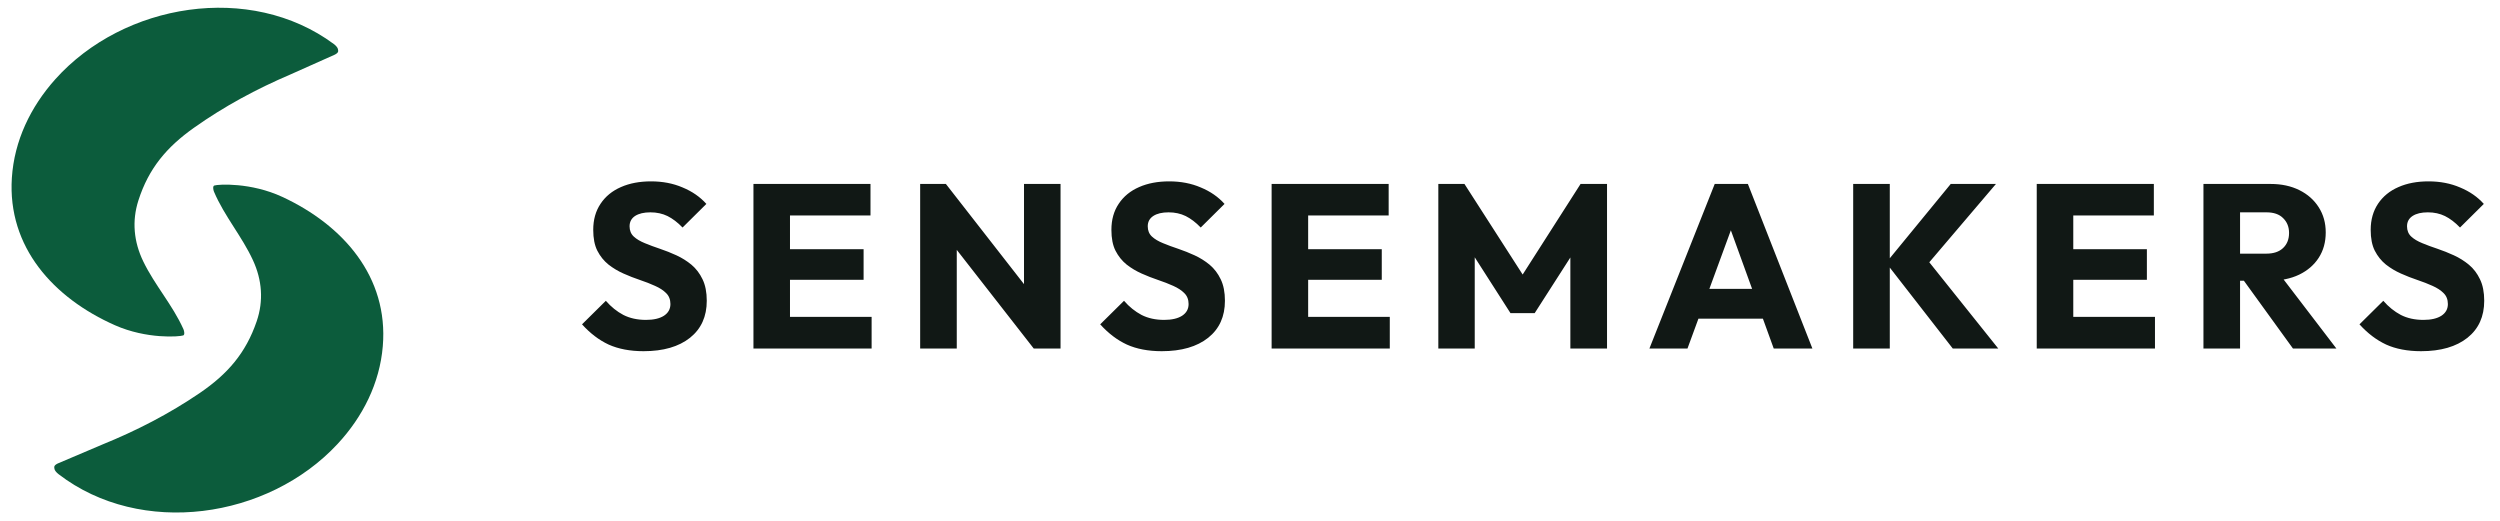
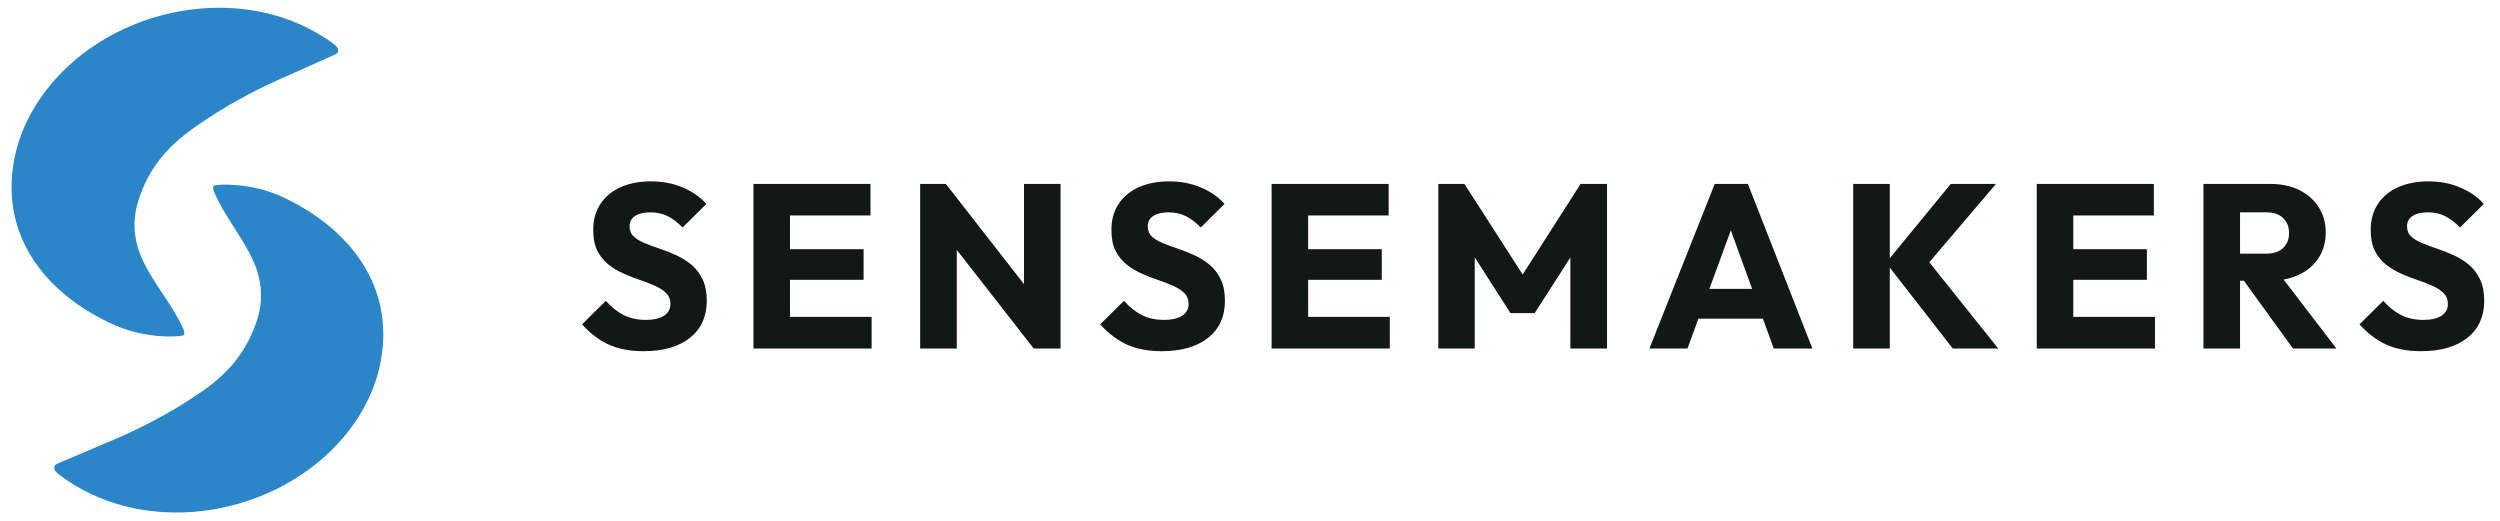
<svg xmlns="http://www.w3.org/2000/svg" viewBox="116.5 320.5 377 78.5" role="img" aria-label="Sensemakers">
-   <path fill="#0C5C3C" d="M 166.836 327.137 C 167.141 327.359 167.43 327.691 167.461 327.906 C 167.508 328.203 167.605 328.41 167.012 328.73 L 160.328 331.715 C 155.172 333.918 150.336 336.52 145.762 339.758 C 141.633 342.68 138.922 345.887 137.371 350.727 C 136.375 353.832 136.672 356.957 138.098 359.91 C 139.836 363.508 142.52 366.477 144.16 370.137 C 144.293 370.43 144.383 370.992 144.133 371.082 C 143.535 371.289 138.629 371.664 133.848 369.551 C 124.57 365.445 117.609 357.766 118.289 347.316 C 118.652 341.73 121.102 336.625 124.844 332.445 C 135.145 320.949 154.246 317.816 166.836 327.137 Z" />
-   <path fill="#0C5C3C" d="M 125.328 392.004 C 125.023 391.773 124.742 391.438 124.715 391.223 C 124.672 390.926 124.578 390.715 125.18 390.406 L 131.914 387.543 C 137.109 385.43 141.992 382.918 146.625 379.766 C 150.805 376.914 153.57 373.758 155.211 368.945 C 156.262 365.859 156.023 362.73 154.648 359.75 C 152.977 356.121 150.344 353.109 148.773 349.418 C 148.645 349.121 148.562 348.559 148.816 348.477 C 149.418 348.277 154.332 347.988 159.074 350.191 C 168.273 354.461 175.094 362.266 174.227 372.699 C 173.762 378.277 171.227 383.336 167.406 387.449 C 156.902 398.758 137.746 401.551 125.328 392.004 Z" />
+   <path fill="#2A86C9" d="M 166.836 327.137 C 167.141 327.359 167.43 327.691 167.461 327.906 C 167.508 328.203 167.605 328.41 167.012 328.73 L 160.328 331.715 C 155.172 333.918 150.336 336.52 145.762 339.758 C 141.633 342.68 138.922 345.887 137.371 350.727 C 136.375 353.832 136.672 356.957 138.098 359.91 C 139.836 363.508 142.52 366.477 144.16 370.137 C 144.293 370.43 144.383 370.992 144.133 371.082 C 143.535 371.289 138.629 371.664 133.848 369.551 C 124.57 365.445 117.609 357.766 118.289 347.316 C 118.652 341.73 121.102 336.625 124.844 332.445 C 135.145 320.949 154.246 317.816 166.836 327.137 Z" />
+   <path fill="#2A86C9" d="M 125.328 392.004 C 125.023 391.773 124.742 391.438 124.715 391.223 C 124.672 390.926 124.578 390.715 125.18 390.406 L 131.914 387.543 C 137.109 385.43 141.992 382.918 146.625 379.766 C 150.805 376.914 153.57 373.758 155.211 368.945 C 156.262 365.859 156.023 362.73 154.648 359.75 C 152.977 356.121 150.344 353.109 148.773 349.418 C 148.645 349.121 148.562 348.559 148.816 348.477 C 149.418 348.277 154.332 347.988 159.074 350.191 C 168.273 354.461 175.094 362.266 174.227 372.699 C 173.762 378.277 171.227 383.336 167.406 387.449 C 156.902 398.758 137.746 401.551 125.328 392.004 Z" />
  <path fill="#111815" d="M 213.55 373.46 C 211.51 373.46 209.75 373.12 208.28 372.46 C 206.82 371.78 205.49 370.76 204.27 369.41 L 207.86 365.86 C 208.65 366.77 209.53 367.48 210.50 367.99 C 211.48 368.49 212.62 368.74 213.91 368.74 C 215.07 368.74 215.98 368.53 216.63 368.11 C 217.27 367.69 217.60 367.10 217.60 366.35 C 217.60 365.67 217.38 365.12 216.96 364.71 C 216.54 364.28 215.98 363.92 215.28 363.61 C 214.60 363.30 213.84 363.00 213.00 362.72 C 212.17 362.44 211.34 362.12 210.52 361.75 C 209.71 361.39 208.95 360.94 208.25 360.39 C 207.57 359.84 207.01 359.15 206.58 358.31 C 206.16 357.48 205.96 356.43 205.96 355.16 C 205.96 353.64 206.32 352.33 207.07 351.22 C 207.80 350.12 208.83 349.28 210.14 348.71 C 211.46 348.13 212.96 347.85 214.68 347.85 C 216.41 347.85 218.00 348.15 219.44 348.77 C 220.89 349.37 222.08 350.20 223.02 351.25 L 219.43 354.81 C 218.68 354.03 217.92 353.46 217.16 353.08 C 216.40 352.71 215.54 352.52 214.58 352.52 C 213.61 352.52 212.85 352.70 212.28 353.06 C 211.72 353.43 211.44 353.95 211.44 354.63 C 211.44 355.26 211.65 355.78 212.07 356.17 C 212.49 356.56 213.05 356.89 213.74 357.17 C 214.43 357.46 215.20 357.74 216.03 358.02 C 216.87 358.30 217.69 358.63 218.50 359.00 C 219.32 359.38 220.08 359.85 220.77 360.42 C 221.46 361.00 222.02 361.73 222.44 362.61 C 222.87 363.49 223.08 364.57 223.08 365.86 C 223.08 368.23 222.24 370.09 220.55 371.44 C 218.86 372.78 216.53 373.46 213.55 373.46 Z M 213.55 373.46 M 230.12 373.06 L 230.12 348.24 L 235.63 348.24 L 235.63 373.06 Z M 234.33 373.06 L 234.33 368.28 L 247.94 368.28 L 247.94 373.06 Z M 234.33 362.69 L 234.33 358.08 L 246.73 358.08 L 246.73 362.69 Z M 234.33 352.99 L 234.33 348.24 L 247.77 348.24 L 247.77 352.99 Z M 234.33 352.99 M 255.26 373.06 L 255.26 348.24 L 259.14 348.24 L 260.78 353.19 L 260.78 373.06 Z M 272.39 373.06 L 257.76 354.31 L 259.14 348.24 L 273.76 366.99 Z M 272.39 373.06 L 270.92 368.11 L 270.92 348.24 L 276.43 348.24 L 276.43 373.06 Z M 272.39 373.06 M 291.69 373.46 C 289.65 373.46 287.89 373.12 286.43 372.46 C 284.96 371.78 283.63 370.76 282.41 369.41 L 286.00 365.86 C 286.79 366.77 287.68 367.48 288.64 367.99 C 289.62 368.49 290.76 368.74 292.05 368.74 C 293.21 368.74 294.12 368.53 294.77 368.11 C 295.41 367.69 295.74 367.10 295.74 366.35 C 295.74 365.67 295.52 365.12 295.10 364.71 C 294.68 364.28 294.12 363.92 293.43 363.61 C 292.74 363.30 291.98 363.00 291.14 362.72 C 290.31 362.44 289.48 362.12 288.66 361.75 C 287.85 361.39 287.09 360.94 286.39 360.39 C 285.71 359.84 285.15 359.15 284.72 358.31 C 284.30 357.48 284.10 356.43 284.10 355.16 C 284.10 353.64 284.46 352.33 285.21 351.22 C 285.94 350.12 286.97 349.28 288.28 348.71 C 289.60 348.13 291.10 347.85 292.82 347.85 C 294.55 347.85 296.14 348.15 297.58 348.77 C 299.03 349.37 300.22 350.20 301.16 351.25 L 297.57 354.81 C 296.82 354.03 296.06 353.46 295.30 353.08 C 294.54 352.71 293.68 352.52 292.72 352.52 C 291.75 352.52 290.99 352.70 290.43 353.06 C 289.86 353.43 289.58 353.95 289.58 354.63 C 289.58 355.26 289.79 355.78 290.21 356.17 C 290.63 356.56 291.19 356.89 291.88 357.17 C 292.57 357.46 293.34 357.74 294.18 358.02 C 295.01 358.30 295.83 358.63 296.64 359.00 C 297.46 359.38 298.22 359.85 298.91 360.42 C 299.60 361.00 300.16 361.73 300.58 362.61 C 301.01 363.49 301.22 364.57 301.22 365.86 C 301.22 368.23 300.38 370.09 298.69 371.44 C 297.00 372.78 294.67 373.46 291.69 373.46 Z M 291.69 373.46 M 308.26 373.06 L 308.26 348.24 L 313.77 348.24 L 313.77 373.06 Z M 312.48 373.06 L 312.48 368.28 L 326.08 368.28 L 326.08 373.06 Z M 312.48 362.69 L 312.48 358.08 L 324.87 358.08 L 324.87 362.69 Z M 312.48 352.99 L 312.48 348.24 L 325.91 348.24 L 325.91 352.99 Z M 312.48 352.99 M 333.40 373.06 L 333.40 348.24 L 337.34 348.24 L 347.12 363.46 L 345.12 363.46 L 354.85 348.24 L 358.84 348.24 L 358.84 373.06 L 353.31 373.06 L 353.31 357.55 L 354.29 357.80 L 347.93 367.72 L 344.28 367.72 L 337.93 357.80 L 338.89 357.55 L 338.89 373.06 Z M 333.40 373.06 M 365.23 373.06 L 375.08 348.24 L 380.08 348.24 L 389.81 373.06 L 383.98 373.06 L 376.51 352.46 L 378.53 352.46 L 370.97 373.06 Z M 370.83 368.56 L 370.83 364.06 L 384.36 364.06 L 384.36 368.56 Z M 370.83 368.56 M 410.98 373.06 L 400.92 360.13 L 410.67 348.24 L 417.49 348.24 L 406.51 361.14 L 406.51 358.89 L 417.84 373.06 Z M 395.96 373.06 L 395.96 348.24 L 401.48 348.24 L 401.48 373.06 Z M 395.96 373.06 M 423.64 373.06 L 423.64 348.24 L 429.15 348.24 L 429.15 373.06 Z M 427.86 373.06 L 427.86 368.28 L 441.47 368.28 L 441.47 373.06 Z M 427.86 362.69 L 427.86 358.08 L 440.25 358.08 L 440.25 362.69 Z M 427.86 352.99 L 427.86 348.24 L 441.30 348.24 L 441.30 352.99 Z M 427.86 352.99 M 453.00 362.83 L 453.00 358.75 L 458.25 358.75 C 459.35 358.75 460.19 358.47 460.78 357.91 C 461.38 357.35 461.69 356.59 461.69 355.63 C 461.69 354.73 461.40 353.99 460.81 353.41 C 460.23 352.81 459.38 352.52 458.28 352.52 L 453.00 352.52 L 453.00 348.24 L 458.91 348.24 C 460.55 348.24 461.99 348.55 463.24 349.17 C 464.49 349.79 465.46 350.65 466.16 351.75 C 466.87 352.86 467.22 354.12 467.22 355.55 C 467.22 357.01 466.87 358.28 466.16 359.38 C 465.46 360.46 464.47 361.31 463.21 361.92 C 461.93 362.53 460.44 362.83 458.74 362.83 Z M 448.78 373.06 L 448.78 348.24 L 454.30 348.24 L 454.30 373.06 Z M 462.28 373.06 L 454.55 362.38 L 459.61 361.00 L 468.83 373.06 Z M 462.28 373.06 M 481.59 373.46 C 479.55 373.46 477.79 373.12 476.33 372.46 C 474.87 371.78 473.53 370.76 472.31 369.41 L 475.90 365.86 C 476.69 366.77 477.58 367.48 478.54 367.99 C 479.52 368.49 480.66 368.74 481.95 368.74 C 483.12 368.74 484.02 368.53 484.67 368.11 C 485.31 367.69 485.64 367.10 485.64 366.35 C 485.64 365.67 485.42 365.12 485.00 364.71 C 484.58 364.28 484.02 363.92 483.33 363.61 C 482.64 363.30 481.88 363.00 481.04 362.72 C 480.21 362.44 479.38 362.12 478.56 361.75 C 477.75 361.39 476.99 360.94 476.29 360.39 C 475.61 359.84 475.05 359.15 474.62 358.31 C 474.20 357.48 474.00 356.43 474.00 355.16 C 474.00 353.64 474.37 352.33 475.11 351.22 C 475.85 350.12 476.87 349.28 478.19 348.71 C 479.50 348.13 481.01 347.85 482.72 347.85 C 484.45 347.85 486.04 348.15 487.48 348.77 C 488.93 349.37 490.12 350.20 491.06 351.25 L 487.47 354.81 C 486.72 354.03 485.96 353.46 485.20 353.08 C 484.44 352.71 483.58 352.52 482.62 352.52 C 481.65 352.52 480.89 352.70 480.33 353.06 C 479.76 353.43 479.48 353.95 479.48 354.63 C 479.48 355.26 479.69 355.78 480.11 356.17 C 480.53 356.56 481.09 356.89 481.78 357.17 C 482.47 357.46 483.24 357.74 484.08 358.02 C 484.91 358.30 485.73 358.63 486.54 359.00 C 487.37 359.38 488.12 359.85 488.81 360.42 C 489.51 361.00 490.06 361.73 490.48 362.61 C 490.91 363.49 491.12 364.57 491.12 365.86 C 491.12 368.23 490.28 370.09 488.59 371.44 C 486.90 372.78 484.57 373.46 481.59 373.46 Z M 481.59 373.46" />
</svg>
